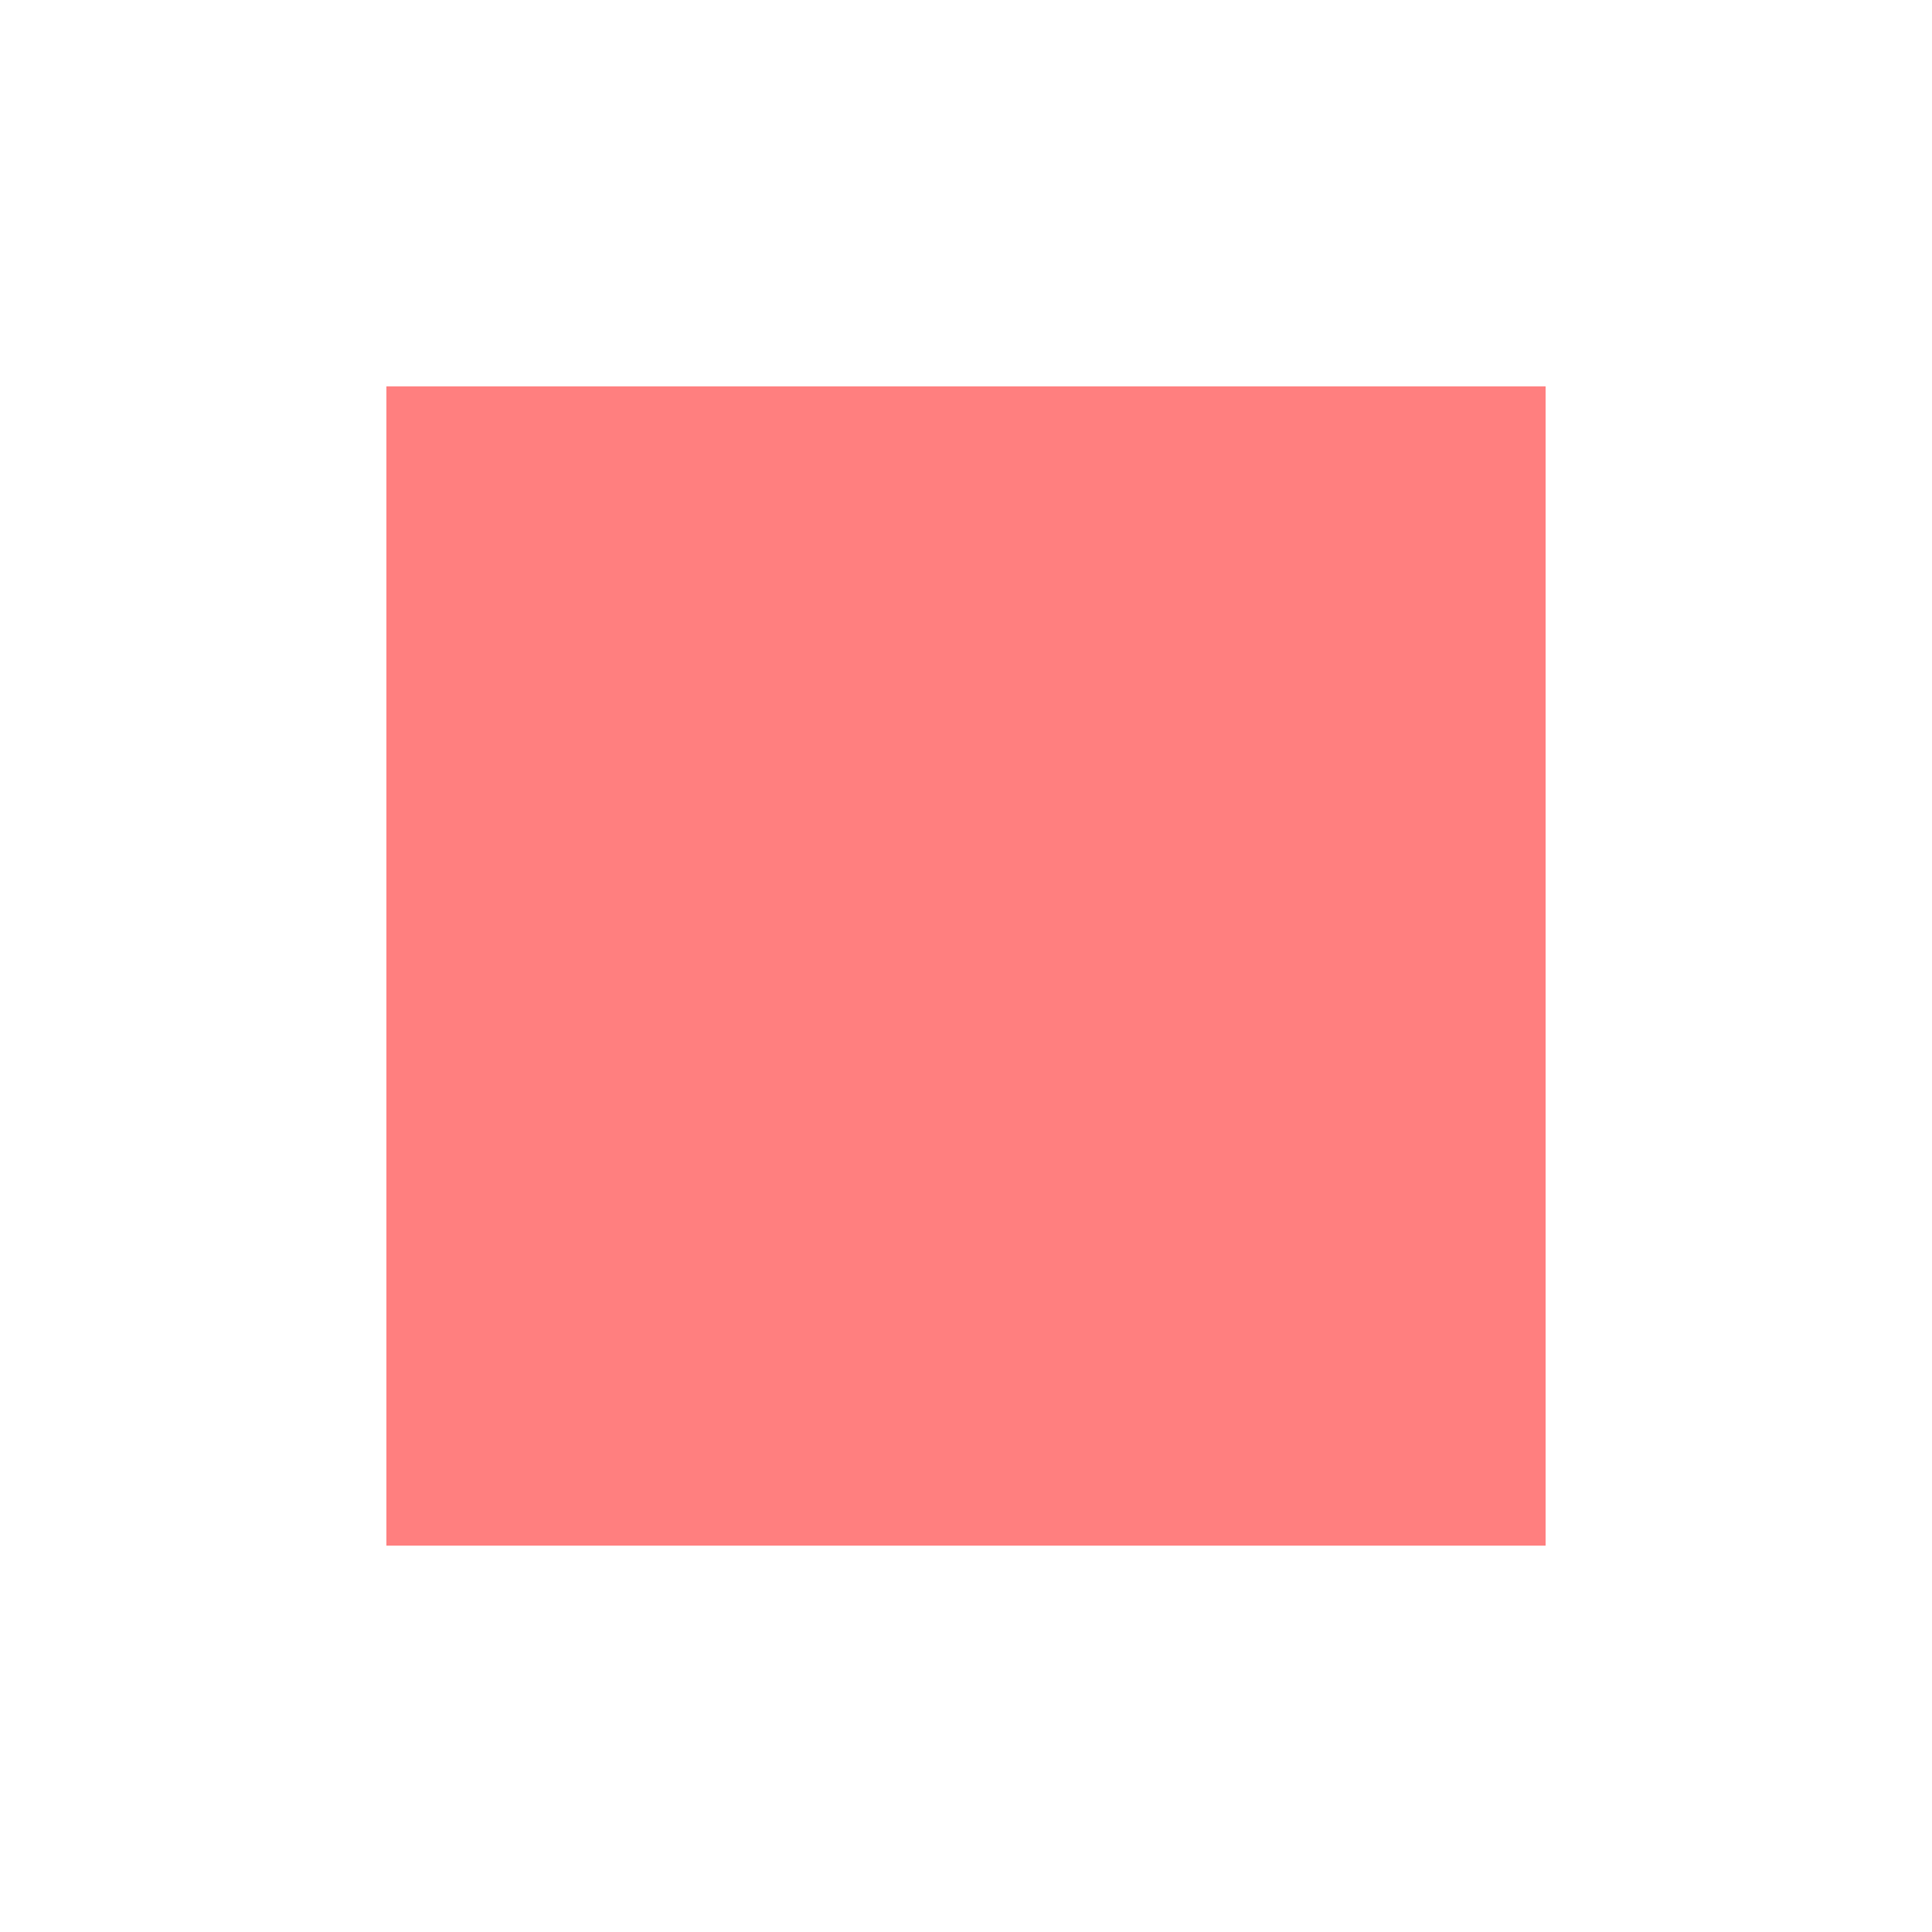
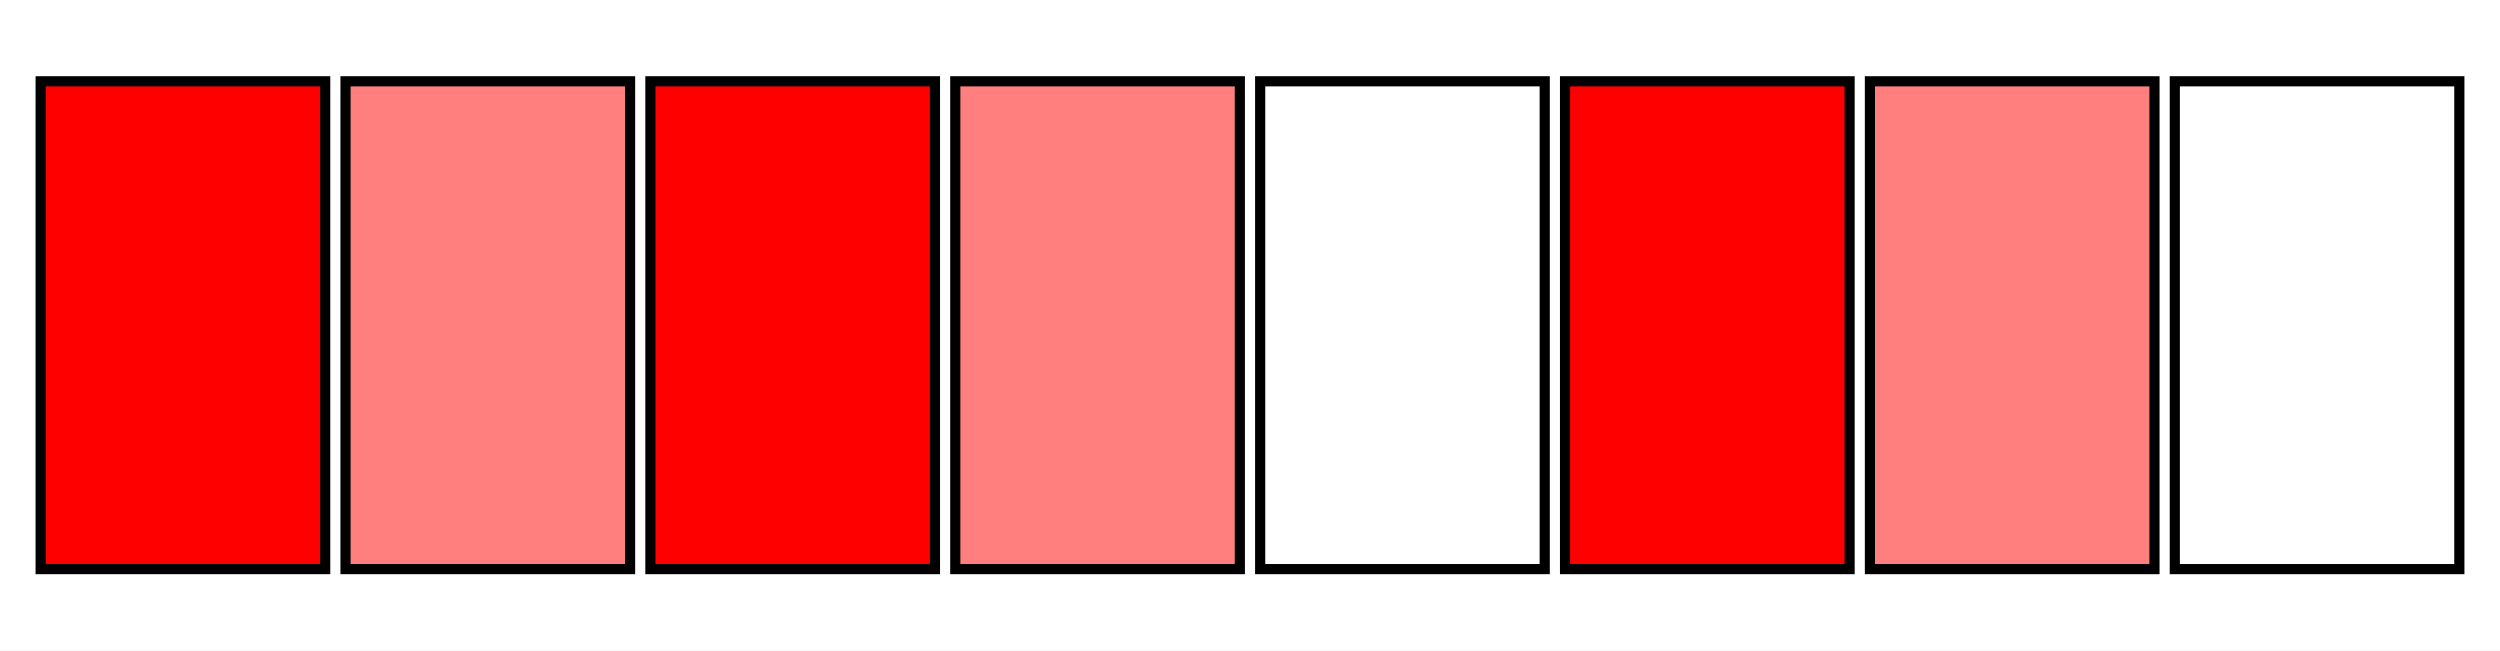
- <svg xmlns="http://www.w3.org/2000/svg" version="1.1" width="100" height="100" viewBox="0 0 100 100">
+ <svg xmlns="http://www.w3.org/2000/svg" version="1.1" width="246" height="64" viewBox="0 0 246 64">
  <style type="text/css">
- 	.sample {
- 	  fill: #ff000080;
- 	}
-   </style>
-   <rect width="100" height="100" fill="white" />
-   <rect x="20" y="20" width="60" height="60" class="sample" />
+ 		.rgba100 {
+ 			fill: rgba(255, 0, 0, 1);
+ 		}
+ 		.rgba50 {
+ 			fill: rgba(255, 0, 0, 0.5);
+ 		}
+ 		.hex100 {
+ 			fill: #ff0000ff;
+ 		}
+ 		.hex50 {
+ 			fill: #ff000080;
+ 		}
+ 		.hex0 {
+ 			fill: #ff000000;
+ 		}
+ 	</style>
+   <rect fill="white" width="100%" height="100%" />
+   <rect stroke="black" stroke-width="1" class="rgba100" x="4" y="8" width="28" height="48" />
+   <rect stroke="black" stroke-width="1" class="rgba50" x="34" y="8" width="28" height="48" />
+   <rect stroke="black" stroke-width="1" class="hex100" x="64" y="8" width="28" height="48" />
+   <rect stroke="black" stroke-width="1" class="hex50" x="94" y="8" width="28" height="48" />
+   <rect stroke="black" stroke-width="1" class="hex0" x="124" y="8" width="28" height="48" />
+   <rect stroke="black" stroke-width="1" fill="#ff0000ff" x="154" y="8" width="28" height="48" />
+   <rect stroke="black" stroke-width="1" fill="#ff000080" x="184" y="8" width="28" height="48" />
+   <rect stroke="black" stroke-width="1" fill="#ff000000" x="214" y="8" width="28" height="48" />
</svg>
